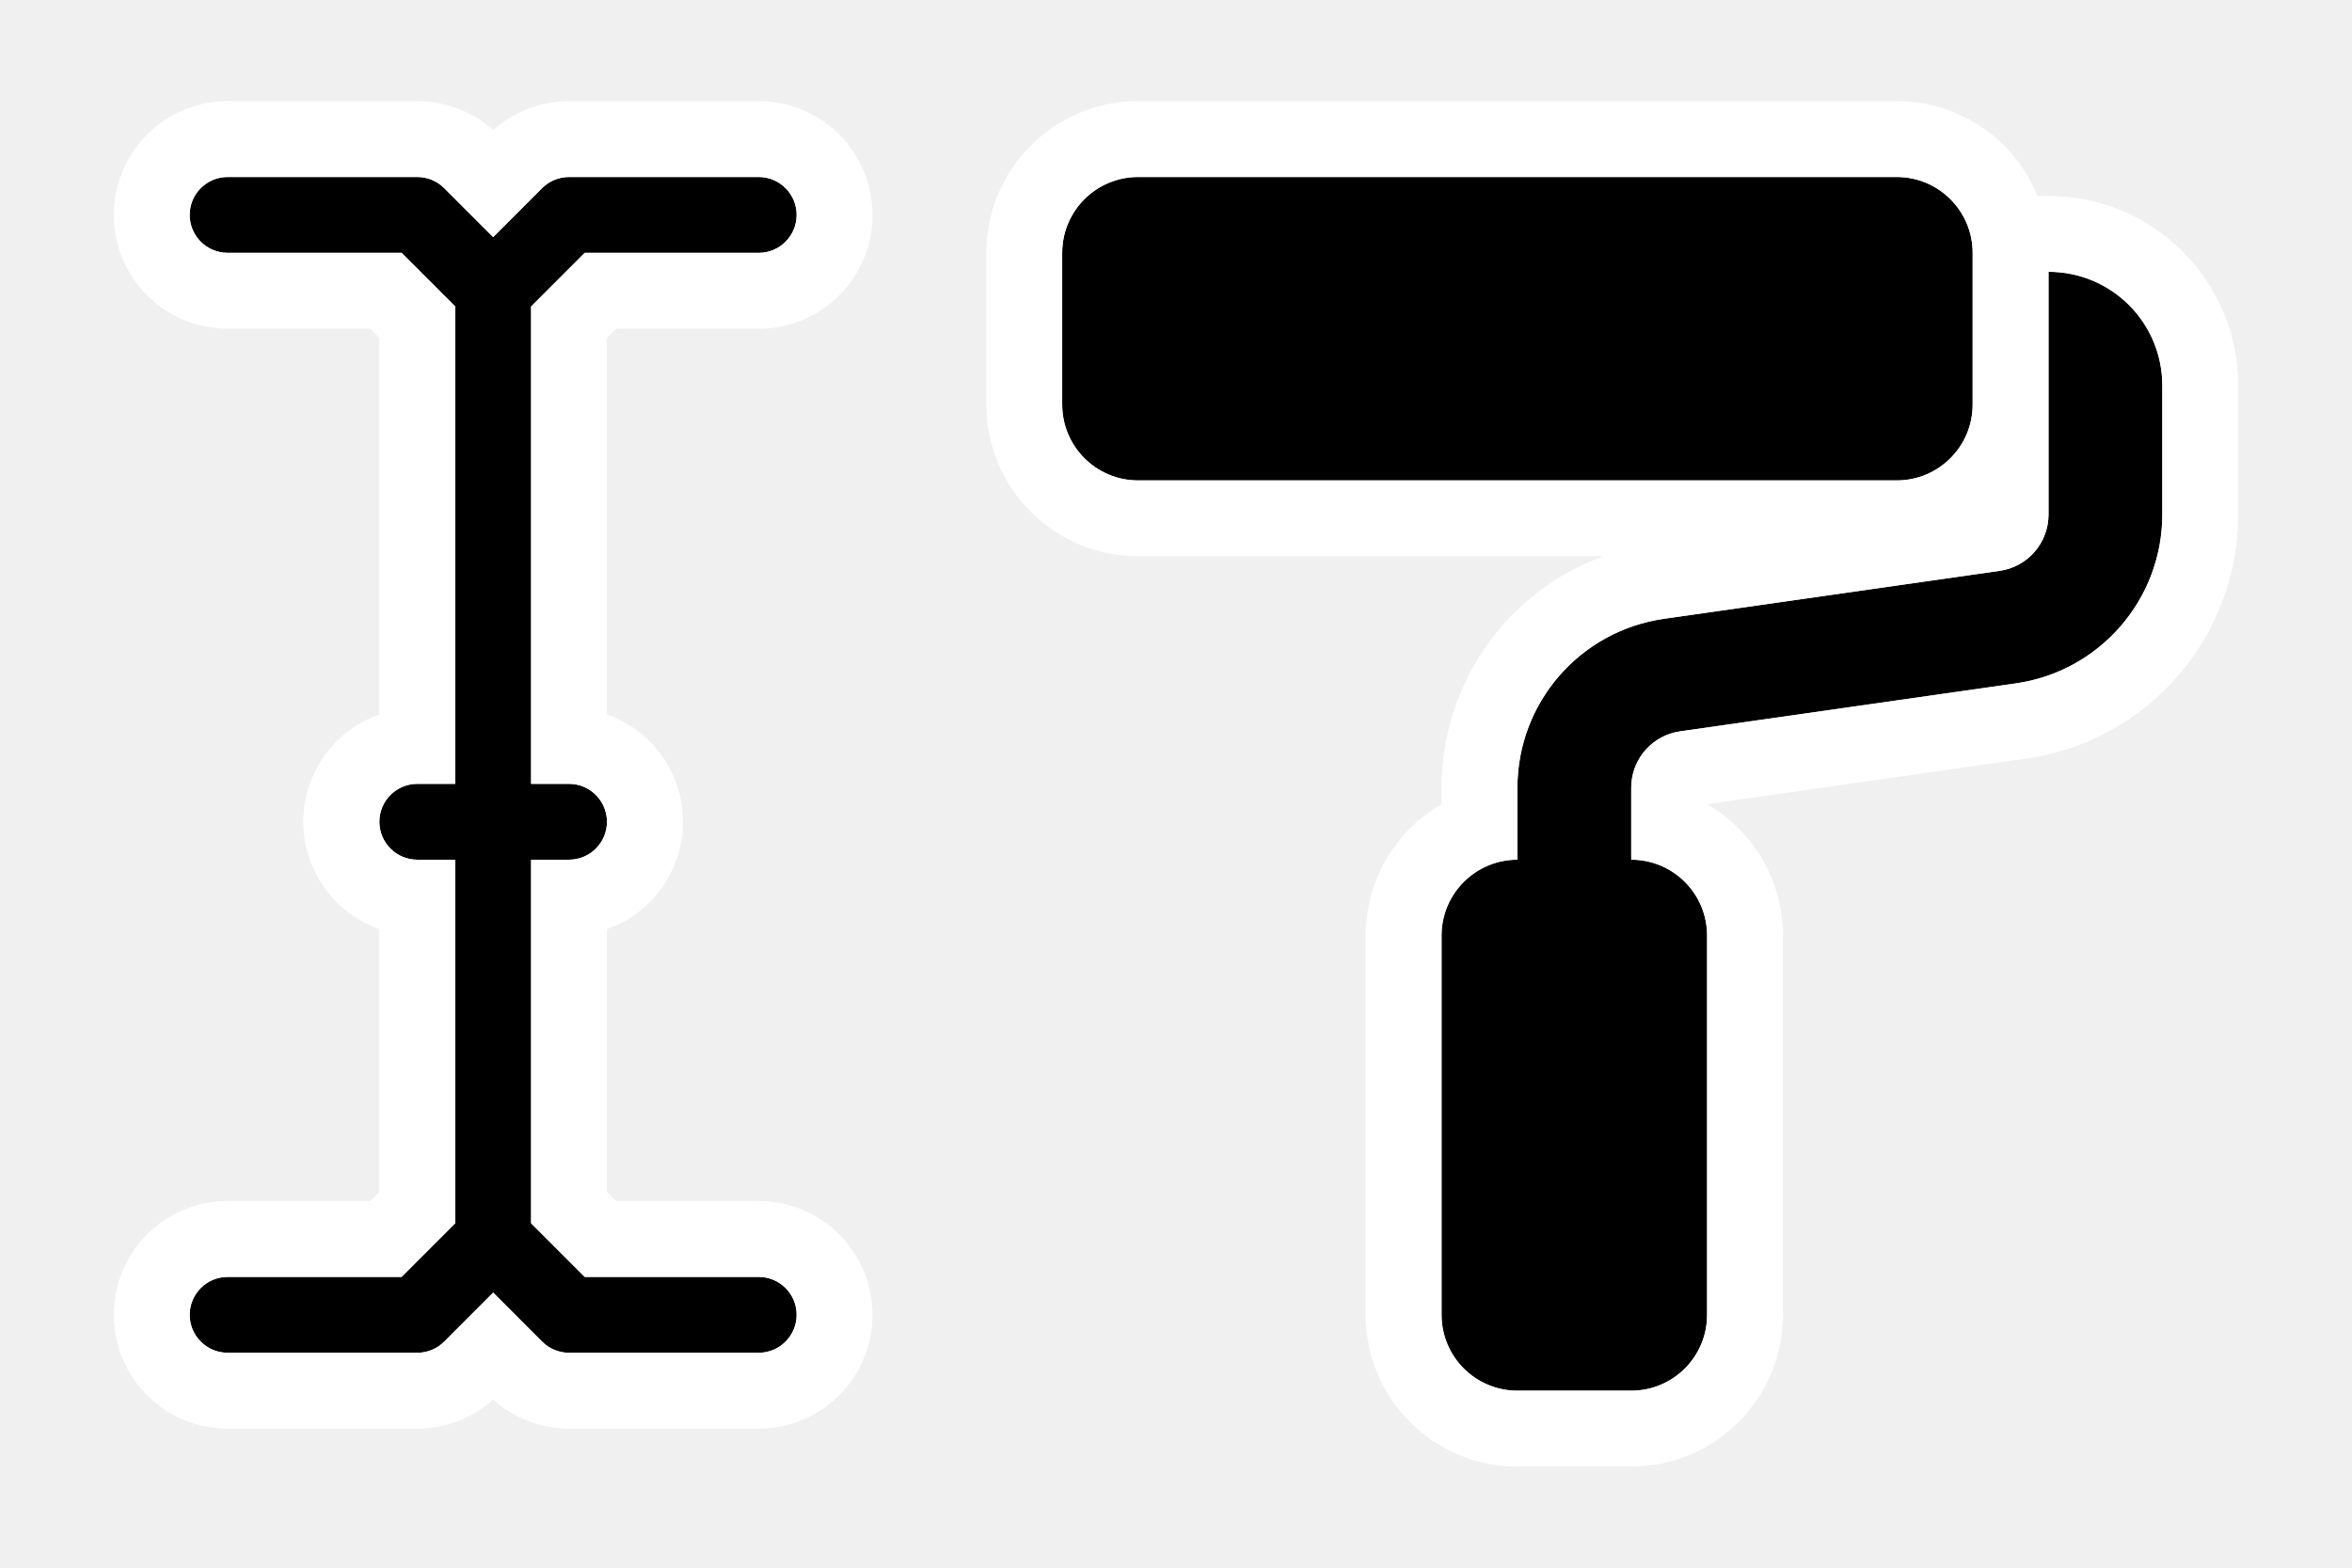
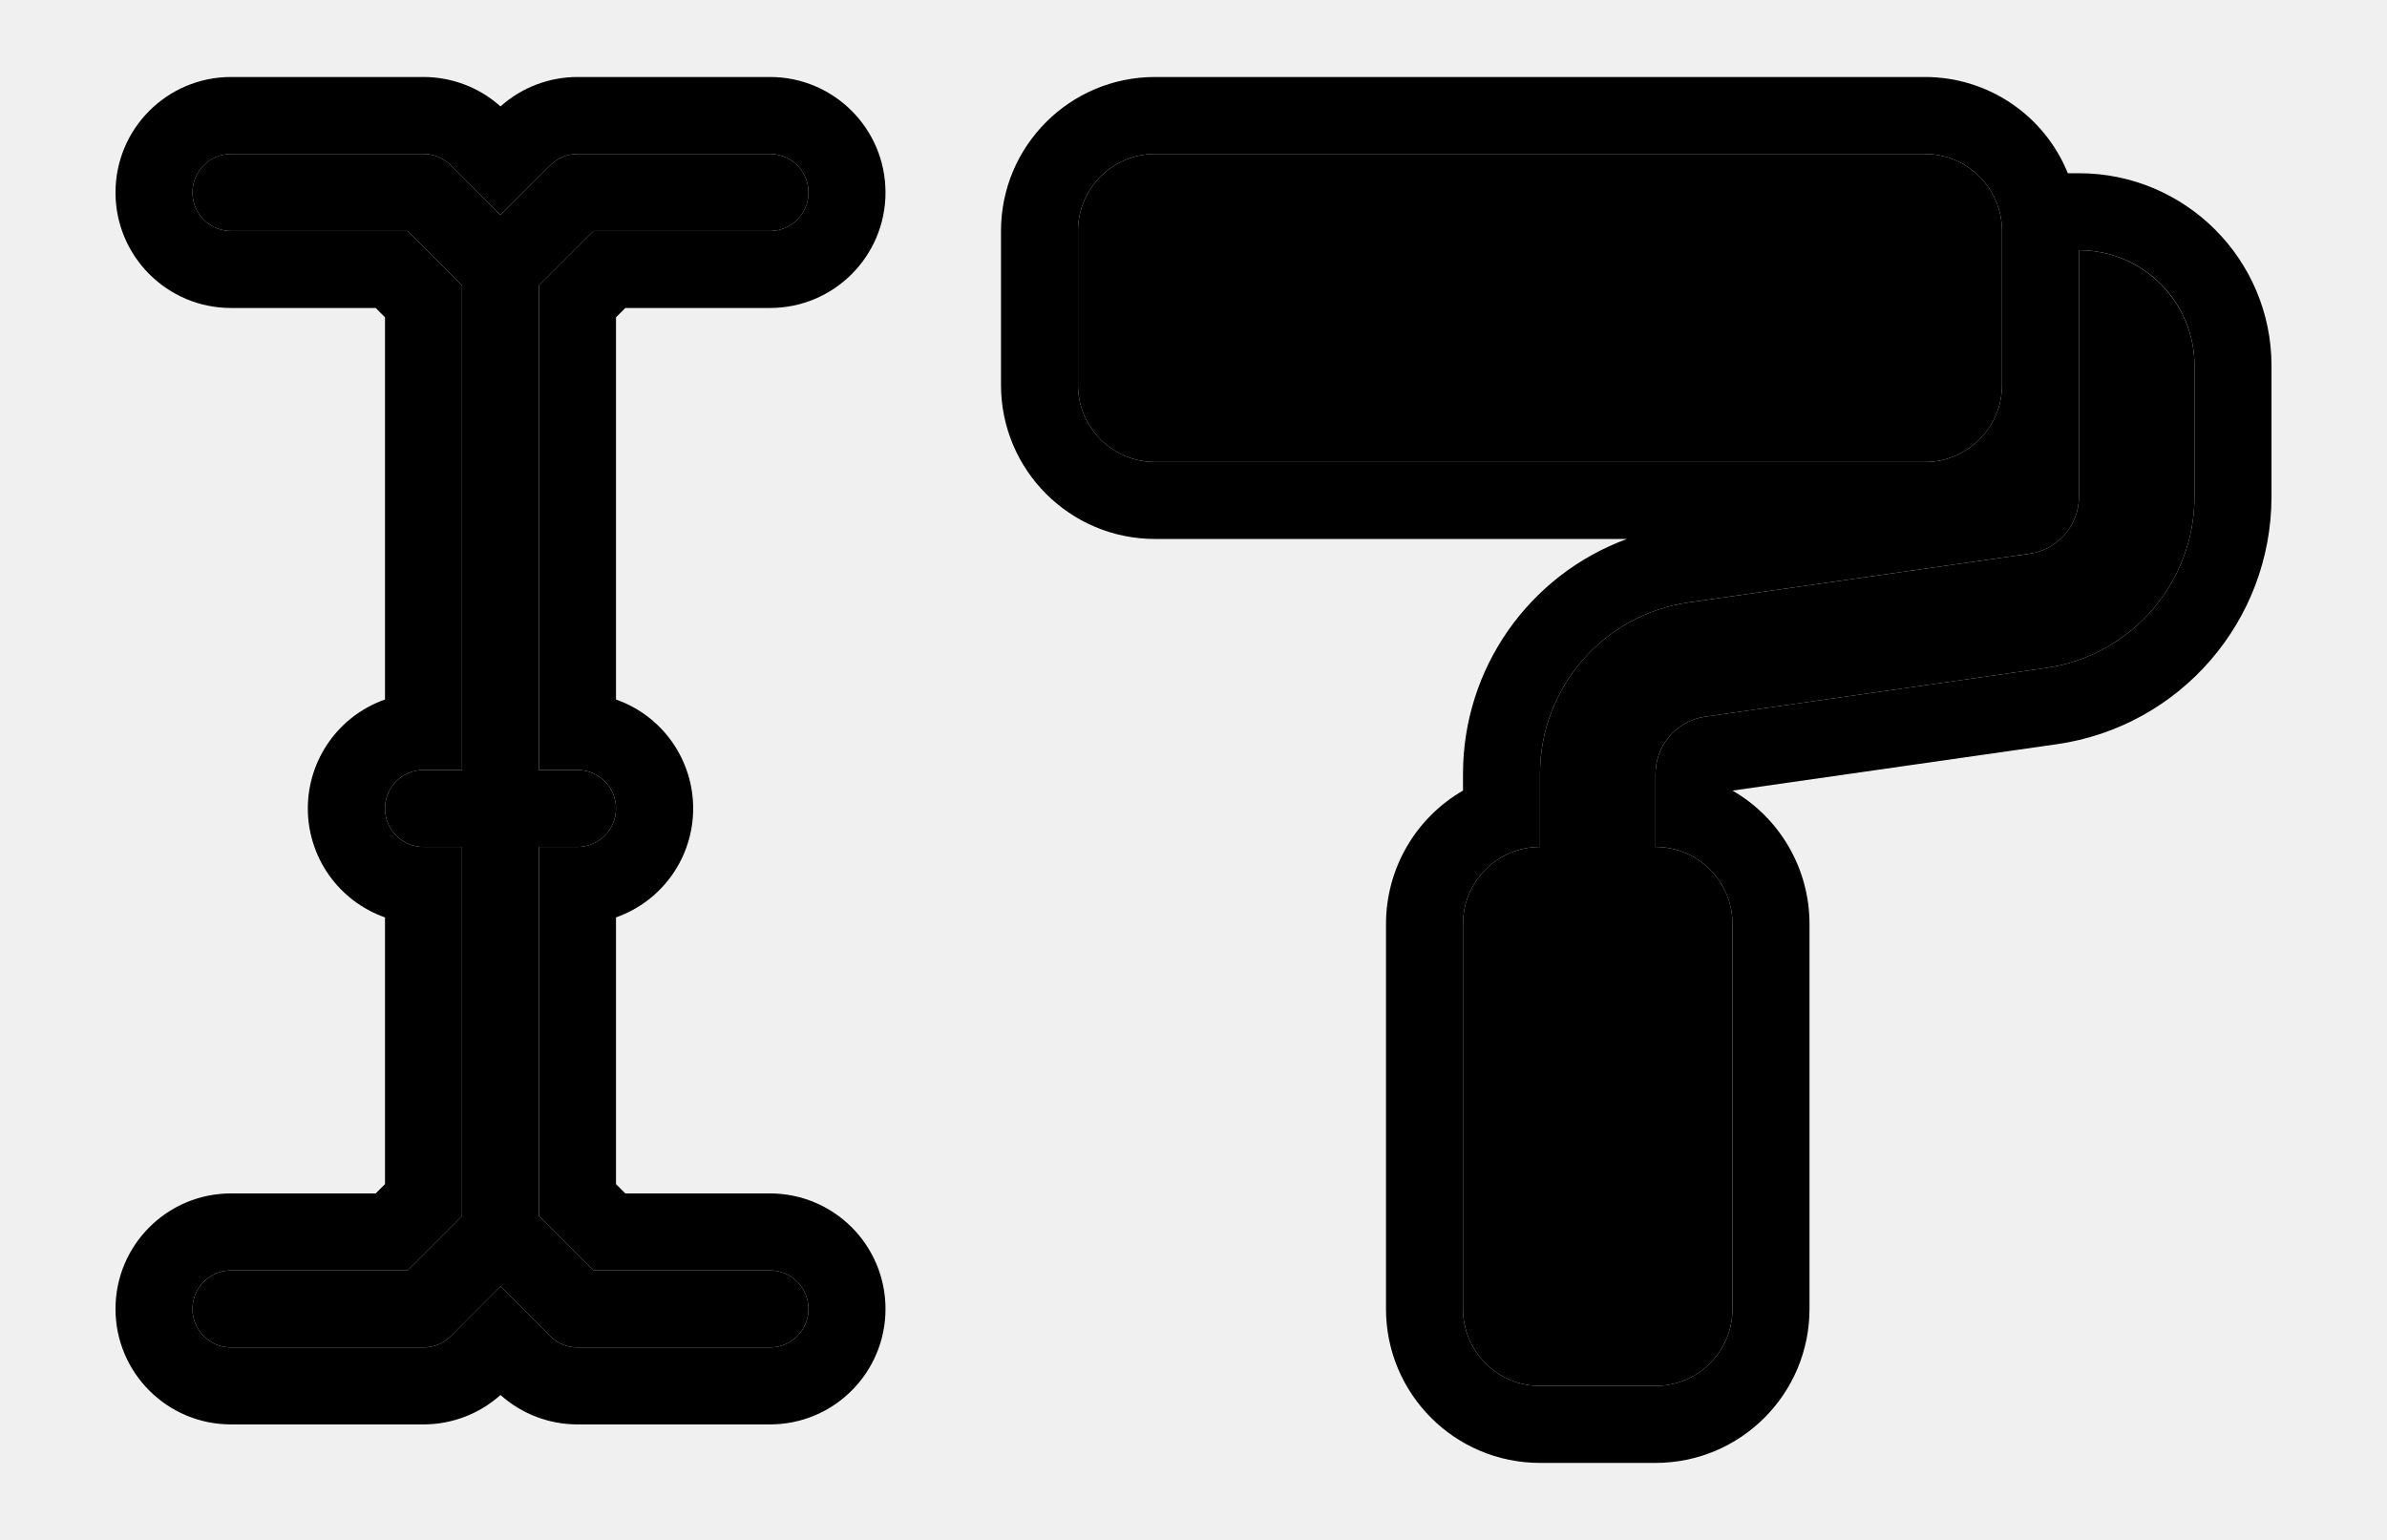
- <svg xmlns="http://www.w3.org/2000/svg" fill="none" viewBox="0 0 31 20" width="30" height="20">
-   <path d="M14 3a1 1 0 0 1 1-1h10a1 1 0 0 1 1 1v2a1 1 0 0 1-1 1H15a1 1 0 0 1-1-1V3Z" fill="#000" />
-   <path d="M27 3.25a1.5 1.5 0 0 1 1.5 1.5v1.7a2.25 2.25 0 0 1-1.932 2.226l-4.424.632a.75.75 0 0 0-.644.743V11a1 1 0 0 1 1 1v5a1 1 0 0 1-1 1H20a1 1 0 0 1-1-1v-5a1 1 0 0 1 1-1v-.95a2.25 2.25 0 0 1 1.932-2.226l4.424-.632A.75.75 0 0 0 27 6.449V3.25Z" fill="#000" />
-   <path fill-rule="evenodd" clip-rule="evenodd" d="M26.855 2.25H27a2.5 2.5 0 0 1 2.5 2.5v1.7a3.25 3.25 0 0 1-2.79 3.216l-4.21.602a2 2 0 0 1 1 1.732v5a2 2 0 0 1-2 2H20a2 2 0 0 1-2-2v-5a2 2 0 0 1 1-1.732v-.217A3.25 3.25 0 0 1 21.129 7H15a2 2 0 0 1-2-2V3a2 2 0 0 1 2-2h10a2 2 0 0 1 1.855 1.25ZM20 10.05V11a1 1 0 0 0-1 1v5a1 1 0 0 0 1 1h1.5a1 1 0 0 0 1-1v-5a1 1 0 0 0-1-1v-.95c0-.016 0-.033.002-.05a.75.75 0 0 1 .642-.692l4.424-.632A2.25 2.25 0 0 0 28.5 6.45V4.75a1.496 1.496 0 0 0-1.5-1.5v3.2a.75.75 0 0 1-.644.742l-4.424.632A2.25 2.25 0 0 0 20 10.05ZM15 2a1 1 0 0 0-1 1v2a1 1 0 0 0 1 1h10a1 1 0 0 0 1-1V3a1 1 0 0 0-1-1H15Z" fill="#fff" />
-   <path d="M2.5 2.5A.5.5 0 0 1 3 2h2.5a.5.5 0 0 1 .354.146l.646.647.646-.647A.5.5 0 0 1 7.5 2H10a.5.5 0 0 1 0 1H7.707L7 3.707V10h.5a.5.5 0 0 1 0 1H7v4.793l.707.707H10a.5.5 0 0 1 0 1H7.5a.5.5 0 0 1-.354-.146l-.646-.647-.646.647a.5.5 0 0 1-.354.146H3a.5.5 0 0 1 0-1h2.293L6 15.793V11h-.5a.5.5 0 0 1 0-1H6V3.707L5.293 3H3a.5.5 0 0 1-.5-.5Z" fill="#000" />
-   <path fill-rule="evenodd" clip-rule="evenodd" d="m5.793 3.5-.5-.5H3a.5.5 0 0 1 0-1h2.5a.5.5 0 0 1 .354.146l.145.146.501.5.646-.646A.5.5 0 0 1 7.5 2H10a.5.5 0 0 1 0 1H7.707L7 3.707V10h.5a.5.5 0 0 1 0 1H7v4.793l.707.707H10a.5.5 0 0 1 0 1H7.5a.5.5 0 0 1-.354-.146l-.646-.647-.5.5-.146.147a.5.5 0 0 1-.354.146H3a.5.5 0 0 1 0-1h2.293L6 15.793V11h-.5a.5.5 0 0 1 0-1H6V3.707L5.793 3.5Zm-.914.5L5 4.121v4.964a1.5 1.5 0 0 0 0 2.83v3.464l-.121.121H3a1.5 1.5 0 0 0 0 3h2.5a1.5 1.5 0 0 0 1-.382 1.5 1.5 0 0 0 1 .382H10a1.5 1.5 0 0 0 0-3H8.121L8 15.379v-3.464a1.5 1.5 0 0 0 0-2.83V4.121L8.121 4H10a1.5 1.5 0 0 0 0-3H7.5a1.5 1.5 0 0 0-1 .382A1.5 1.5 0 0 0 5.5 1H3a1.5 1.5 0 1 0 0 3h1.879Z" fill="#fff" />
+ <svg xmlns="http://www.w3.org/2000/svg" viewBox="0 0 31 20">
+   <path d="M14 3a1 1 0 0 1 1-1h10a1 1 0 0 1 1 1v2a1 1 0 0 1-1 1H15a1 1 0 0 1-1-1V3Z" />
+   <path d="M27 3.25a1.5 1.5 0 0 1 1.5 1.5v1.7a2.25 2.25 0 0 1-1.932 2.226l-4.424.632a.75.75 0 0 0-.644.743V11a1 1 0 0 1 1 1v5a1 1 0 0 1-1 1H20a1 1 0 0 1-1-1v-5a1 1 0 0 1 1-1v-.95a2.25 2.25 0 0 1 1.932-2.226l4.424-.632A.75.75 0 0 0 27 6.449V3.25Z" />
+   <path clip-rule="evenodd" d="M26.855 2.25H27a2.5 2.5 0 0 1 2.5 2.5v1.7a3.25 3.25 0 0 1-2.79 3.216l-4.21.602a2 2 0 0 1 1 1.732v5a2 2 0 0 1-2 2H20a2 2 0 0 1-2-2v-5a2 2 0 0 1 1-1.732v-.217A3.25 3.25 0 0 1 21.129 7H15a2 2 0 0 1-2-2V3a2 2 0 0 1 2-2h10a2 2 0 0 1 1.855 1.25ZM20 10.05V11a1 1 0 0 0-1 1v5a1 1 0 0 0 1 1h1.5a1 1 0 0 0 1-1v-5a1 1 0 0 0-1-1v-.95c0-.016 0-.033.002-.05a.75.75 0 0 1 .642-.692l4.424-.632A2.25 2.25 0 0 0 28.5 6.45v-1.7a1.496 1.496 0 0 0-1.5-1.5v3.2a.75.75 0 0 1-.644.742l-4.424.632A2.25 2.25 0 0 0 20 10.05ZM15 2a1 1 0 0 0-1 1v2a1 1 0 0 0 1 1h10a1 1 0 0 0 1-1V3a1 1 0 0 0-1-1H15Z" />
+   <path d="M2.5 2.5A.5.5 0 0 1 3 2h2.5a.5.5 0 0 1 .354.146l.646.647.646-.647A.5.5 0 0 1 7.5 2H10a.5.5 0 0 1 0 1H7.707L7 3.707V10h.5a.5.5 0 0 1 0 1H7v4.793l.707.707H10a.5.5 0 0 1 0 1H7.5a.5.5 0 0 1-.354-.146l-.646-.647-.646.647a.5.5 0 0 1-.354.146H3a.5.5 0 0 1 0-1h2.293L6 15.793V11h-.5a.5.5 0 0 1 0-1H6V3.707L5.293 3H3a.5.5 0 0 1-.5-.5Z" />
+   <path clip-rule="evenodd" d="m5.793 3.5-.5-.5H3a.5.5 0 0 1 0-1h2.5a.5.5 0 0 1 .354.146l.145.146.501.5.646-.646A.5.5 0 0 1 7.5 2H10a.5.5 0 0 1 0 1H7.707L7 3.707V10h.5a.5.5 0 0 1 0 1H7v4.793l.707.707H10a.5.5 0 0 1 0 1H7.5a.5.5 0 0 1-.354-.146l-.646-.647-.5.5-.146.147a.5.5 0 0 1-.354.146H3a.5.5 0 0 1 0-1h2.293L6 15.793V11h-.5a.5.5 0 0 1 0-1H6V3.707L5.793 3.5Zm-.914.5L5 4.121v4.964a1.5 1.5 0 0 0 0 2.83v3.464l-.121.121H3a1.5 1.5 0 0 0 0 3h2.5a1.5 1.5 0 0 0 1-.382 1.5 1.5 0 0 0 1 .382H10a1.5 1.5 0 0 0 0-3H8.121L8 15.379v-3.464a1.5 1.5 0 0 0 0-2.83V4.121L8.121 4H10a1.5 1.5 0 0 0 0-3H7.5a1.5 1.5 0 0 0-1 .382A1.5 1.5 0 0 0 5.5 1H3a1.5 1.5 0 1 0 0 3h1.879Z" />
</svg>
